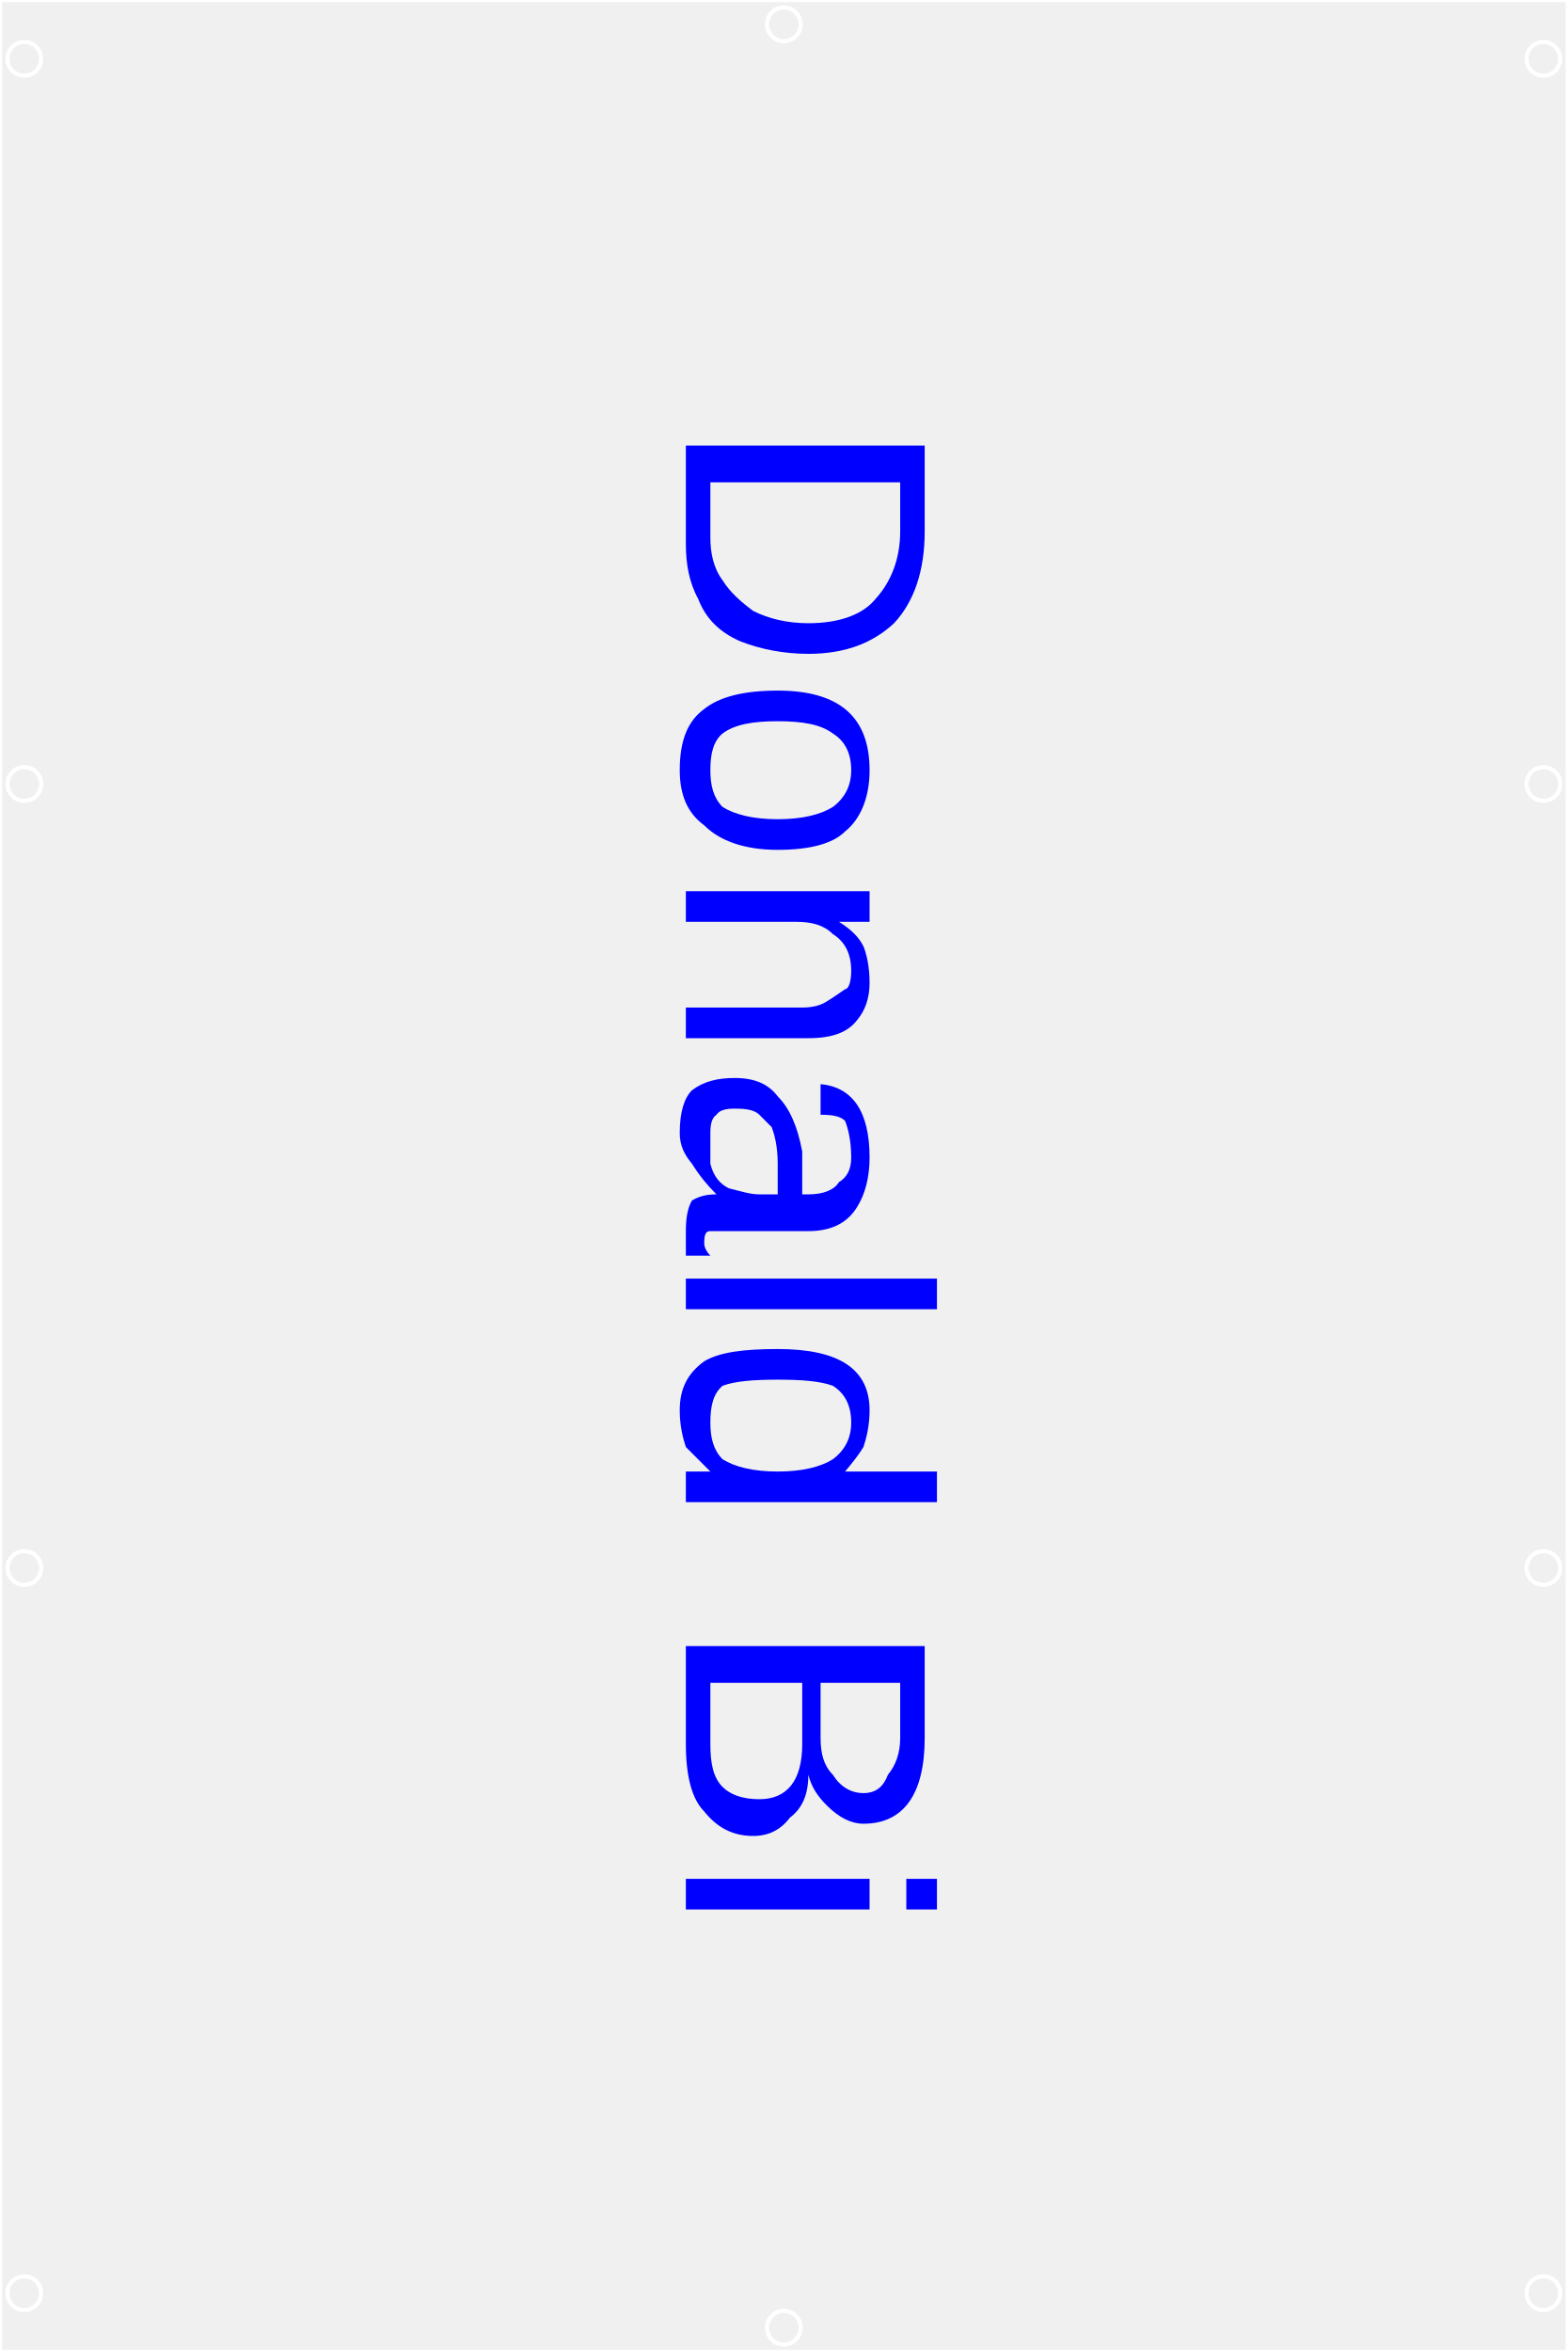
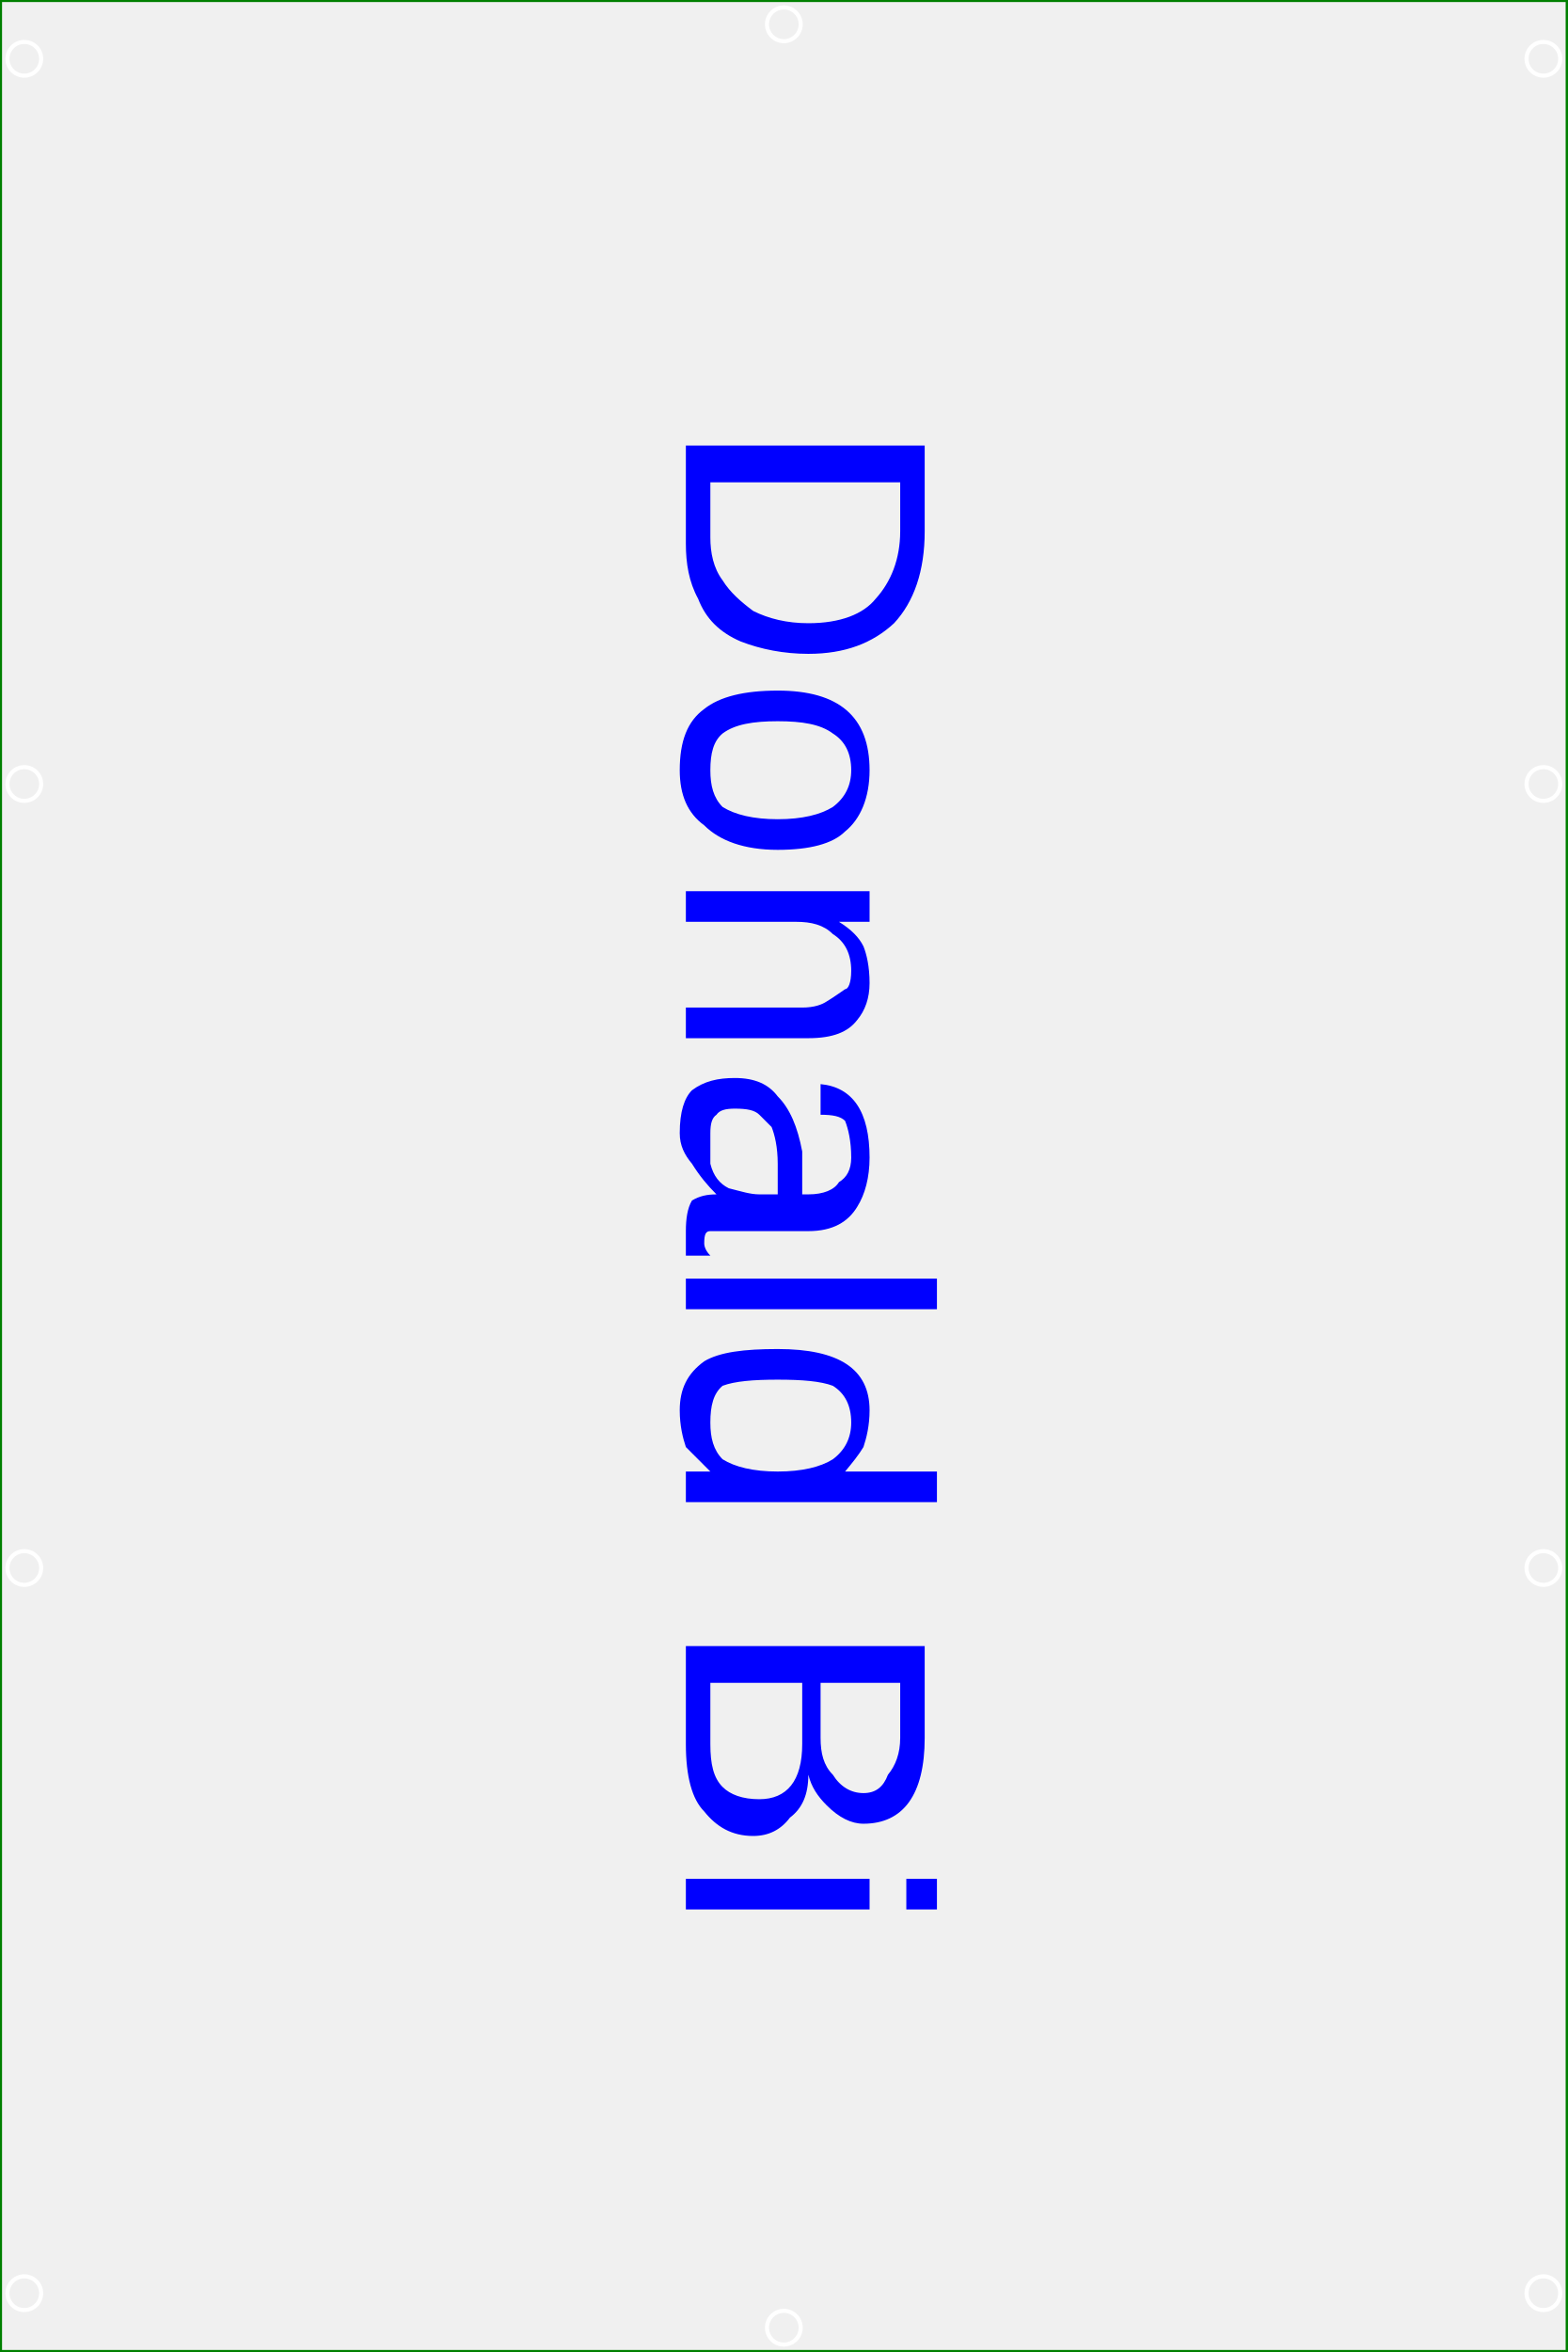
<svg xmlns="http://www.w3.org/2000/svg" width="4in" height="6in" viewBox="0 0 4 6">
-   <rect x="0" y="0" width="4" height="6" fill="none" stroke="white" stroke-width="1px" vector-effect="non-scaling-stroke" />
+   <rect x="0" y="0" width="4" height="6" fill="none" stroke="green" stroke-width="1px" vector-effect="non-scaling-stroke" />
  <text x="2" y="3" transform="rotate(90 2 3)" font-family="Arial, sans-serif" font-size="0.889" text-anchor="middle" dominant-baseline="middle" fill="blue" stroke="none">
            Donald Bi
        </text>
  <circle cx="0.062" cy="0.15" r="0.043" fill="none" stroke="white" stroke-width="1px" vector-effect="non-scaling-stroke" />
  <circle cx="0.062" cy="5.85" r="0.043" fill="none" stroke="white" stroke-width="1px" vector-effect="non-scaling-stroke" />
  <circle cx="3.938" cy="0.15" r="0.043" fill="none" stroke="white" stroke-width="1px" vector-effect="non-scaling-stroke" />
  <circle cx="3.938" cy="5.85" r="0.043" fill="none" stroke="white" stroke-width="1px" vector-effect="non-scaling-stroke" />
  <circle cx="2" cy="0.062" r="0.043" fill="none" stroke="white" stroke-width="1px" vector-effect="non-scaling-stroke" />
  <circle cx="2" cy="5.938" r="0.043" fill="none" stroke="white" stroke-width="1px" vector-effect="non-scaling-stroke" />
  <circle cx="0.062" cy="2" r="0.043" fill="none" stroke="white" stroke-width="1px" vector-effect="non-scaling-stroke" />
  <circle cx="3.938" cy="2" r="0.043" fill="none" stroke="white" stroke-width="1px" vector-effect="non-scaling-stroke" />
  <circle cx="0.062" cy="4" r="0.043" fill="none" stroke="white" stroke-width="1px" vector-effect="non-scaling-stroke" />
  <circle cx="3.938" cy="4" r="0.043" fill="none" stroke="white" stroke-width="1px" vector-effect="non-scaling-stroke" />
</svg>
